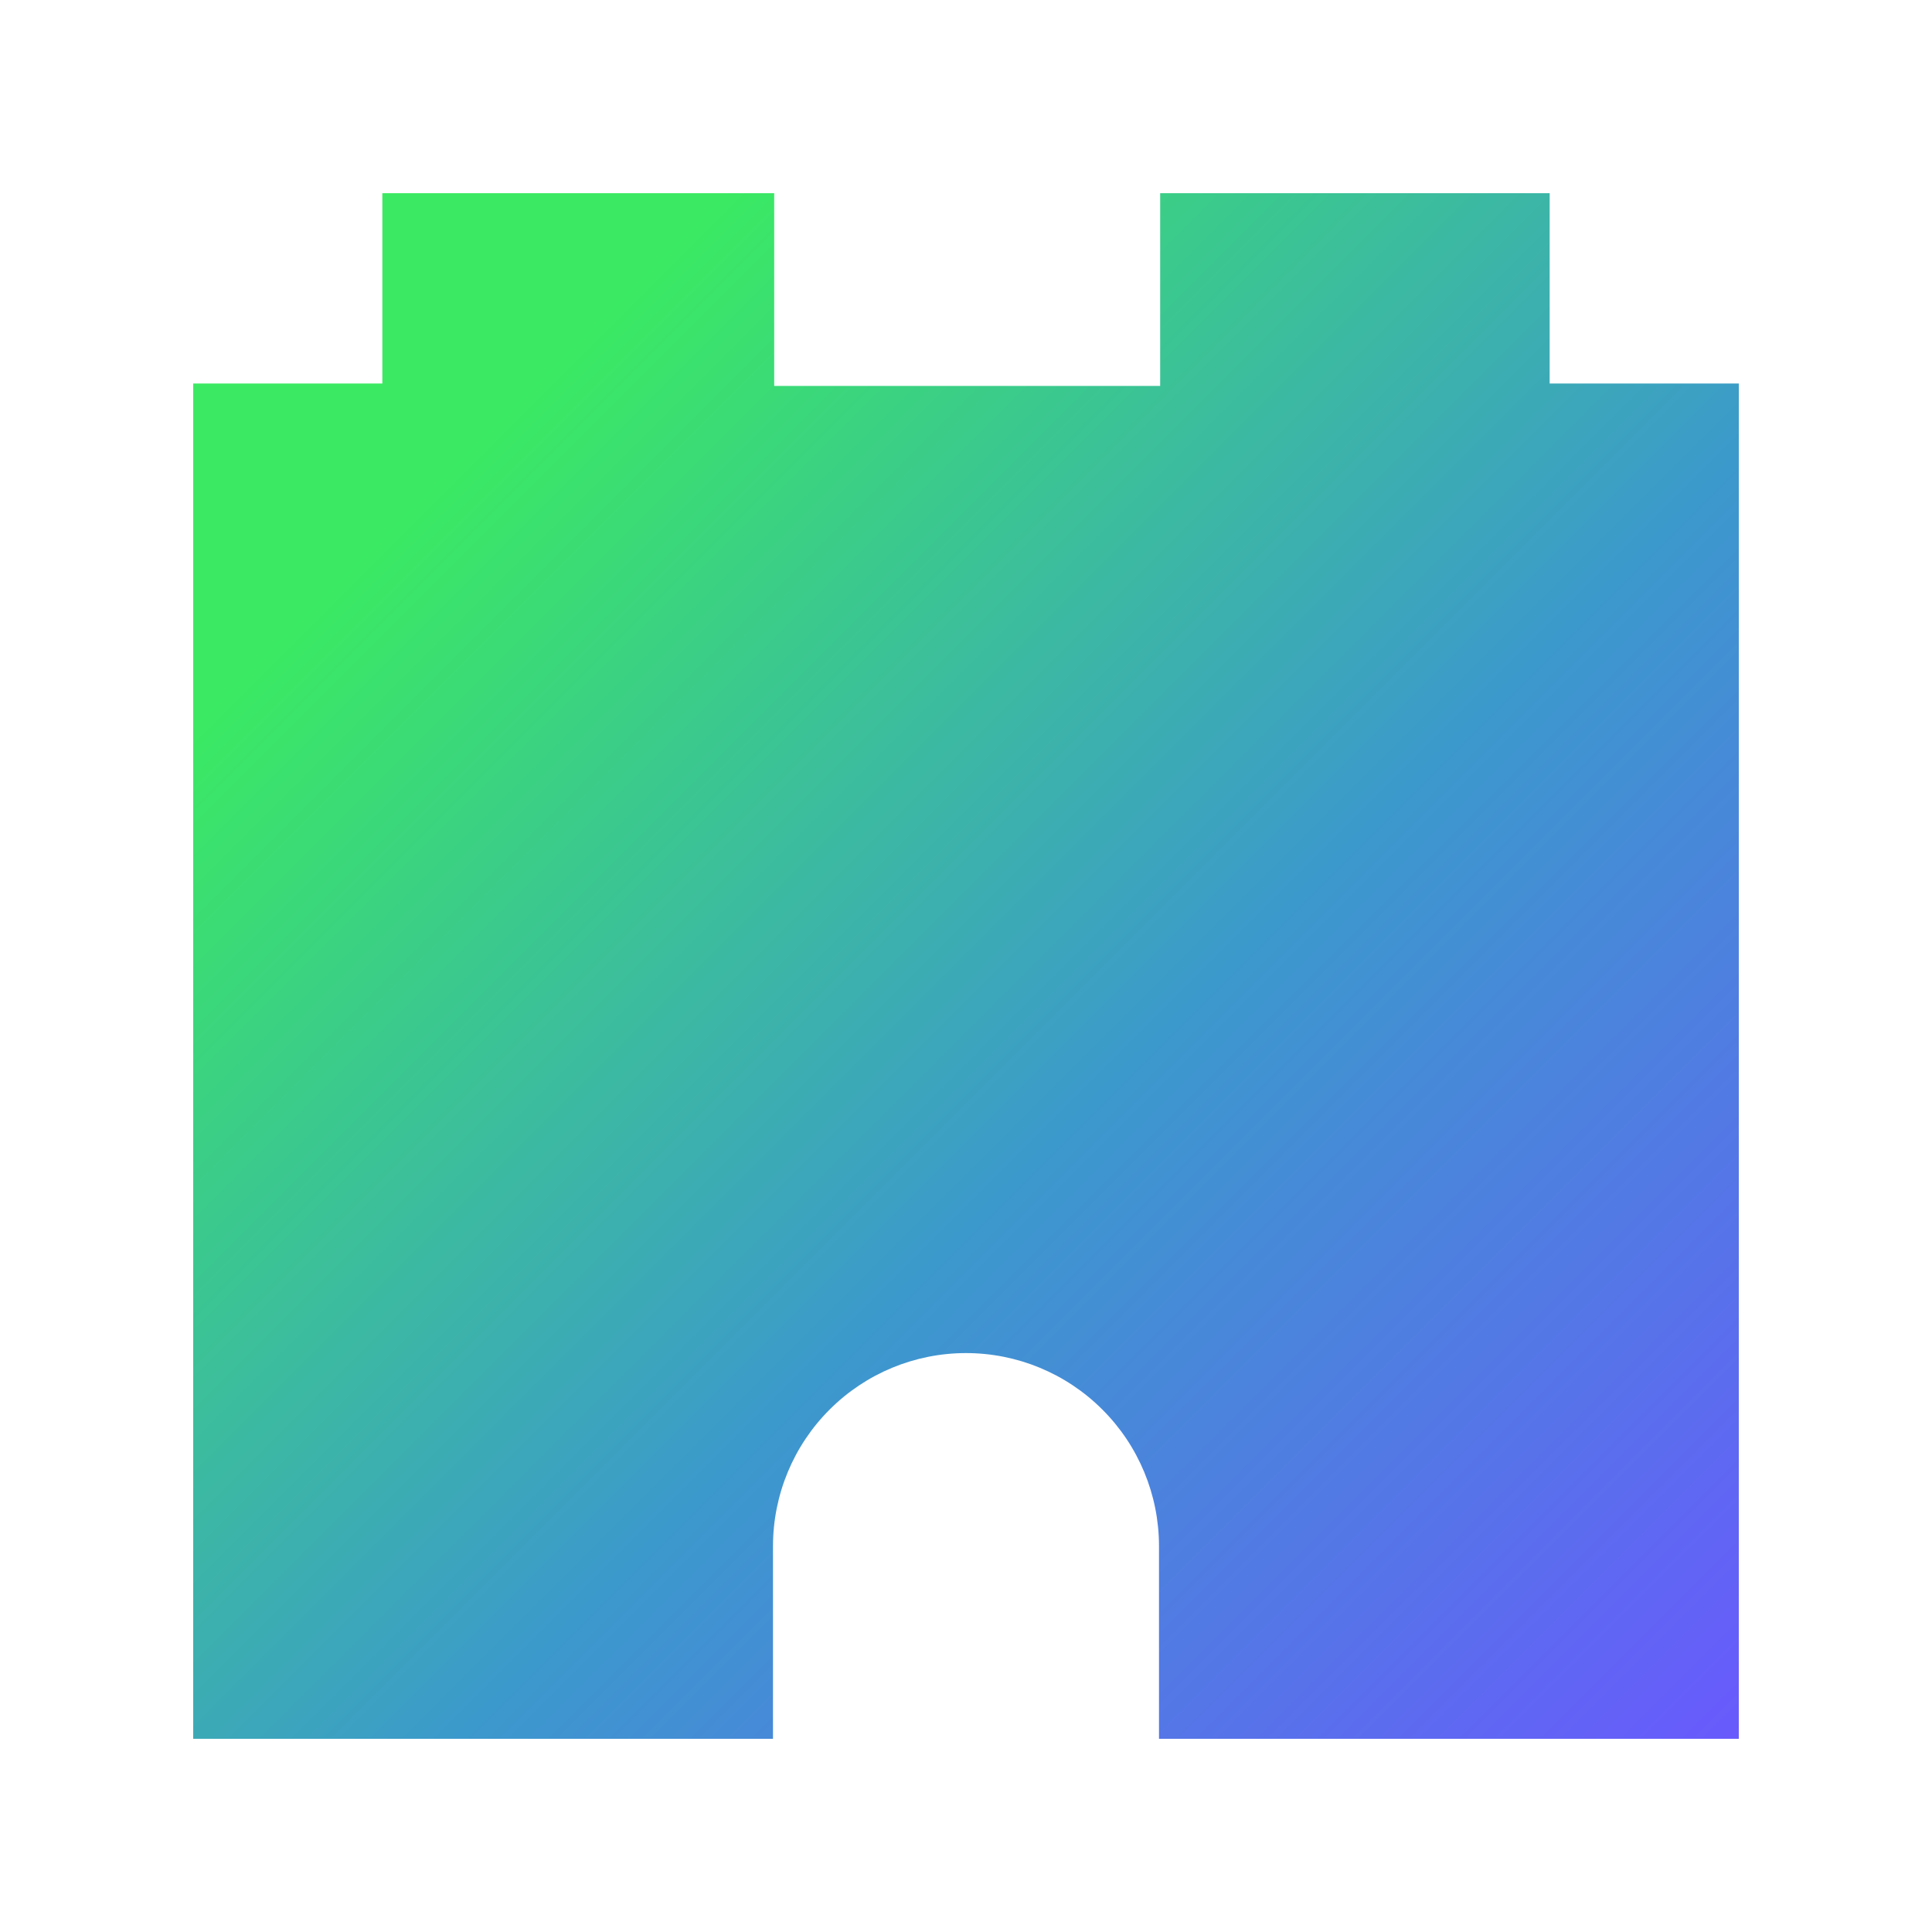
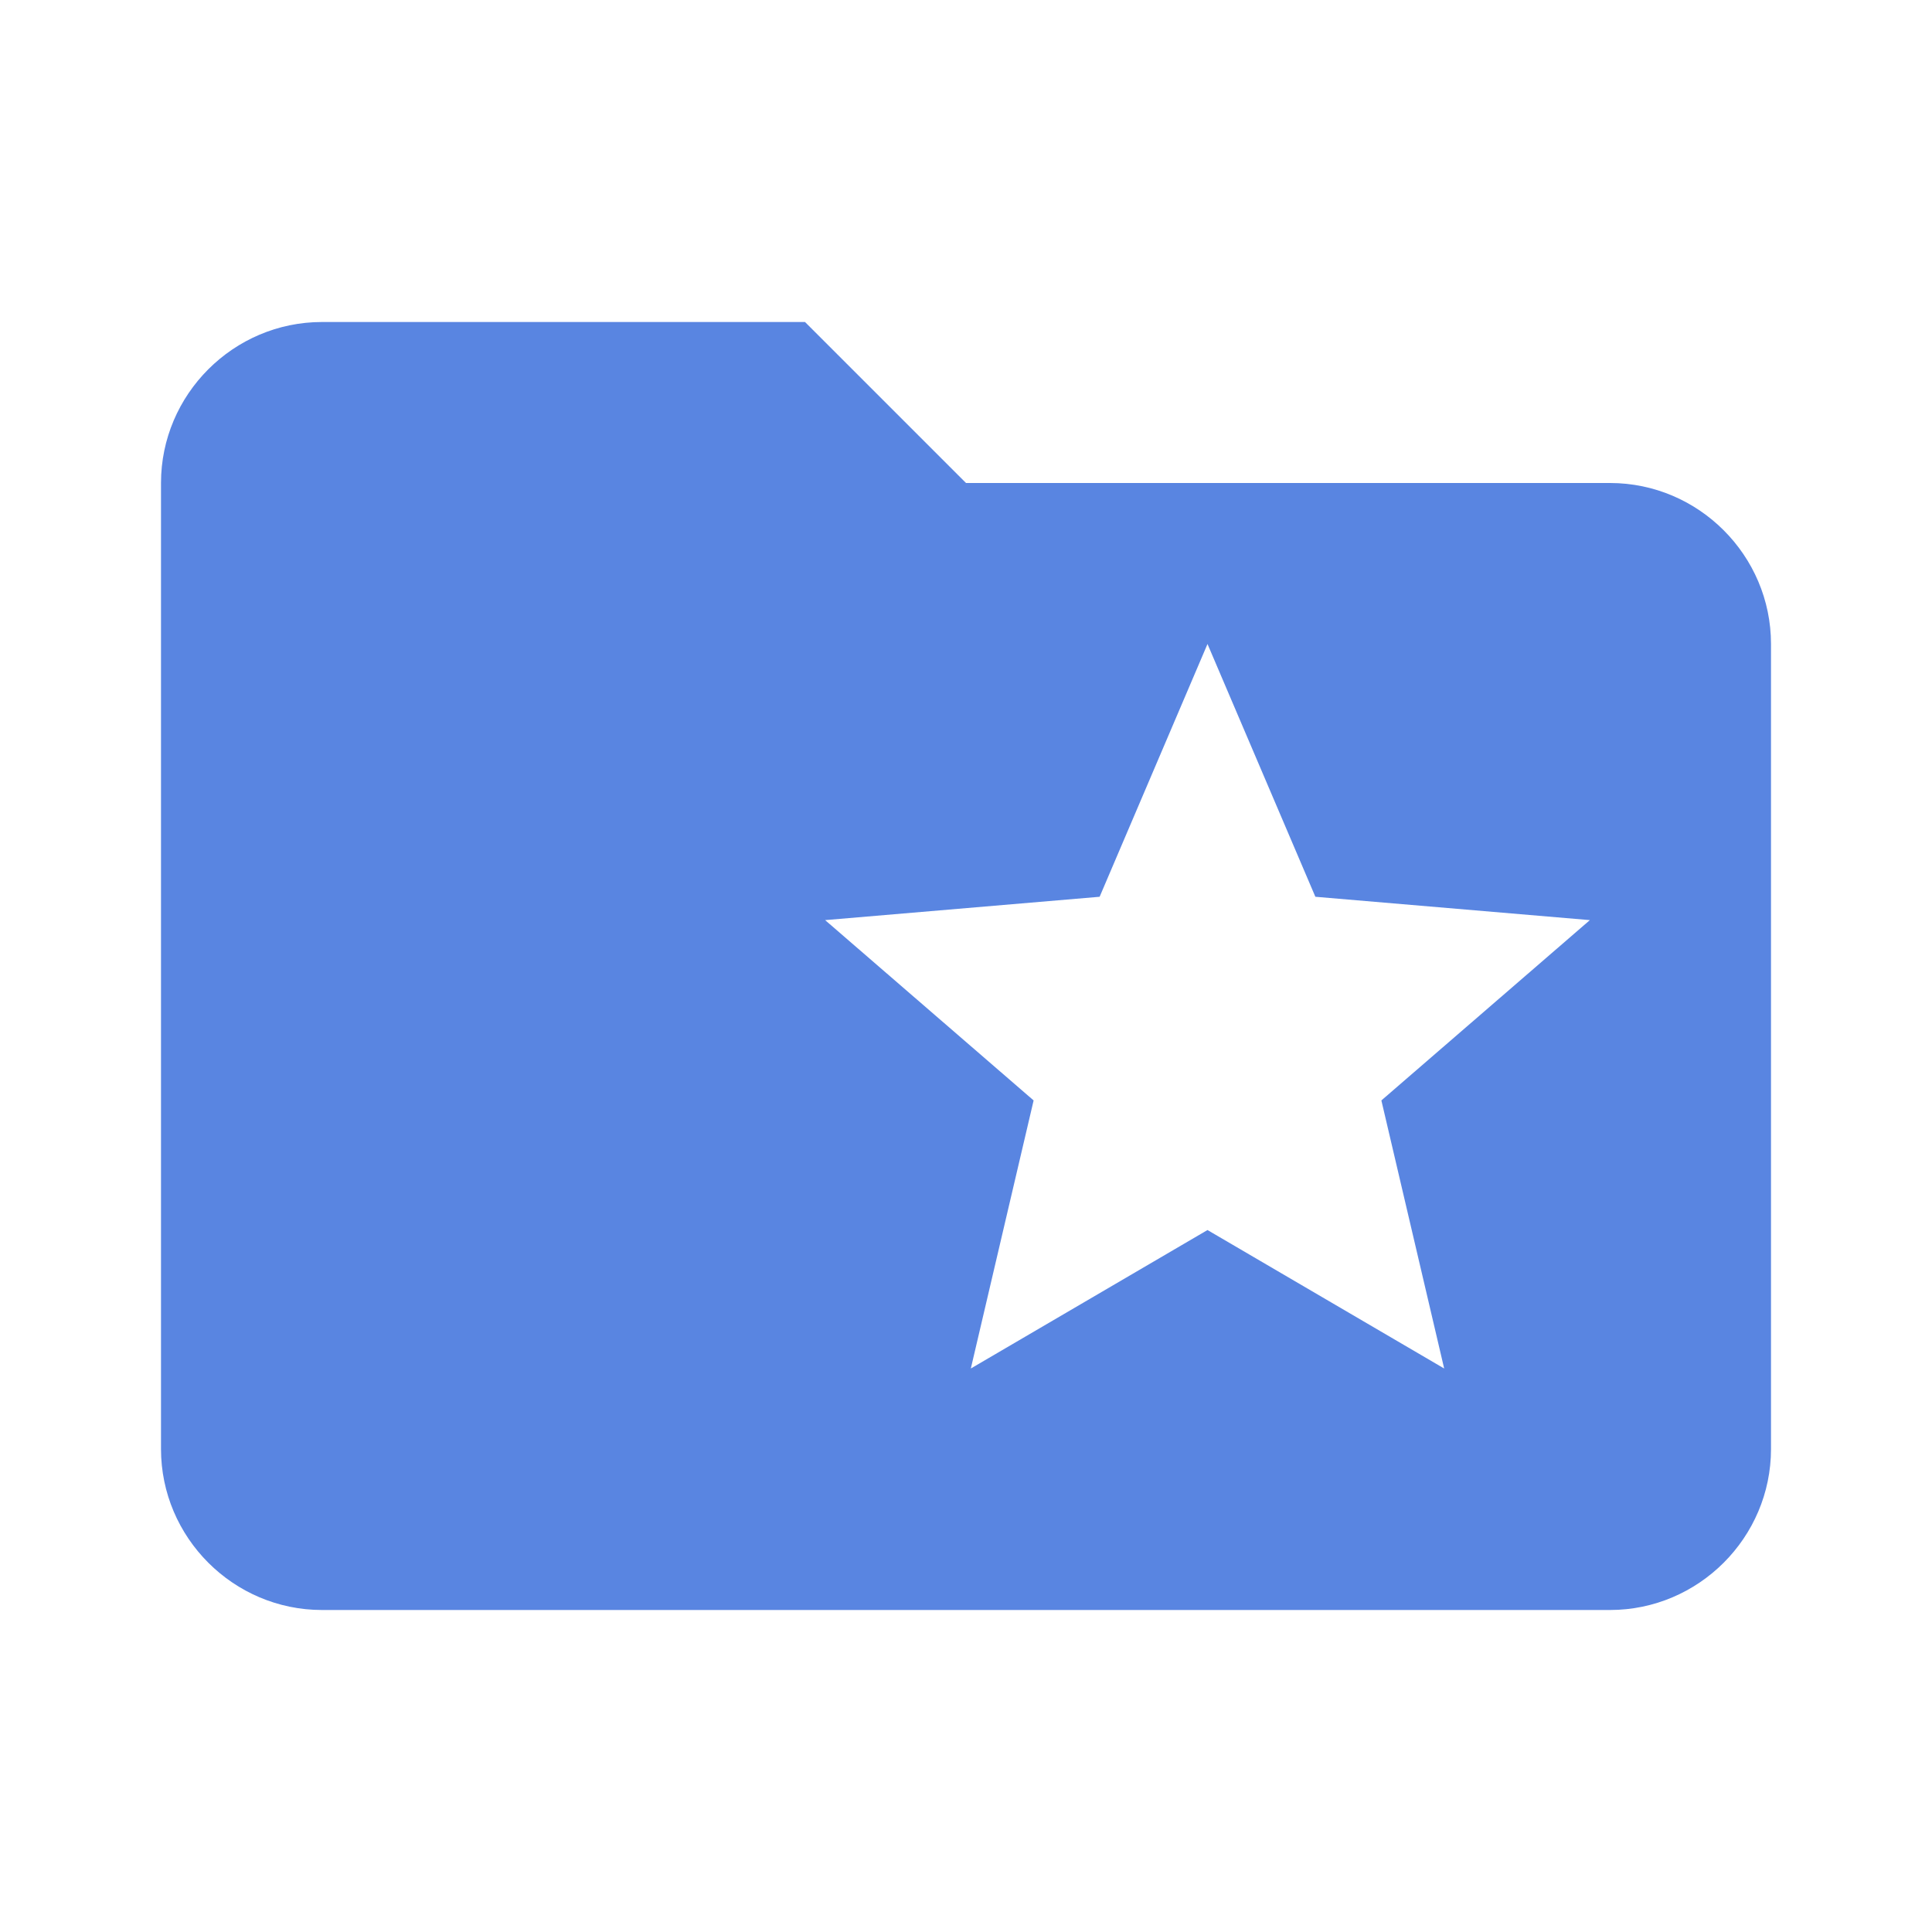
- <svg xmlns="http://www.w3.org/2000/svg" width="40" height="40" viewBox="0 0 40 40" fill="none">
-   <path d="M32.084 7.94V4H24.02V7.99H16.029V4H7.916V7.94H4V36H16.004V32.005C16.006 30.946 16.427 29.931 17.177 29.183C17.926 28.434 18.941 28.014 20 28.014C21.059 28.014 22.074 28.434 22.823 29.183C23.573 29.931 23.994 30.946 23.996 32.005V36H36V7.94H32.084Z" fill="url(#paint0_linear)" />
-   <defs>
-     <linearGradient id="paint0_linear" x1="2.942" y1="4.9" x2="37.777" y2="39.734" gradientUnits="userSpaceOnUse">
-       <stop offset="0.159" stop-color="#3BEA62" />
-       <stop offset="0.54" stop-color="#3C99CC" />
-       <stop offset="0.937" stop-color="#6B57FF" />
-     </linearGradient>
-   </defs>
+ <svg xmlns="http://www.w3.org/2000/svg" height="40px" viewBox="0 0 24 24" width="40px" fill="#5985E1">
+   <path d="M0 0h24v24H0V0z" fill="none" />
+   <path d="M20 6h-8l-2-2H4c-1.1 0-2 .9-2 2v12c0 1.1.9 2 2 2h16c1.1 0 2-.9 2-2V8c0-1.1-.9-2-2-2zm-2.06 11L15 15.28 12.06 17l.78-3.33-2.59-2.24 3.41-.29L15 8l1.34 3.14 3.41.29-2.59 2.24.78 3.33z" />
</svg>
